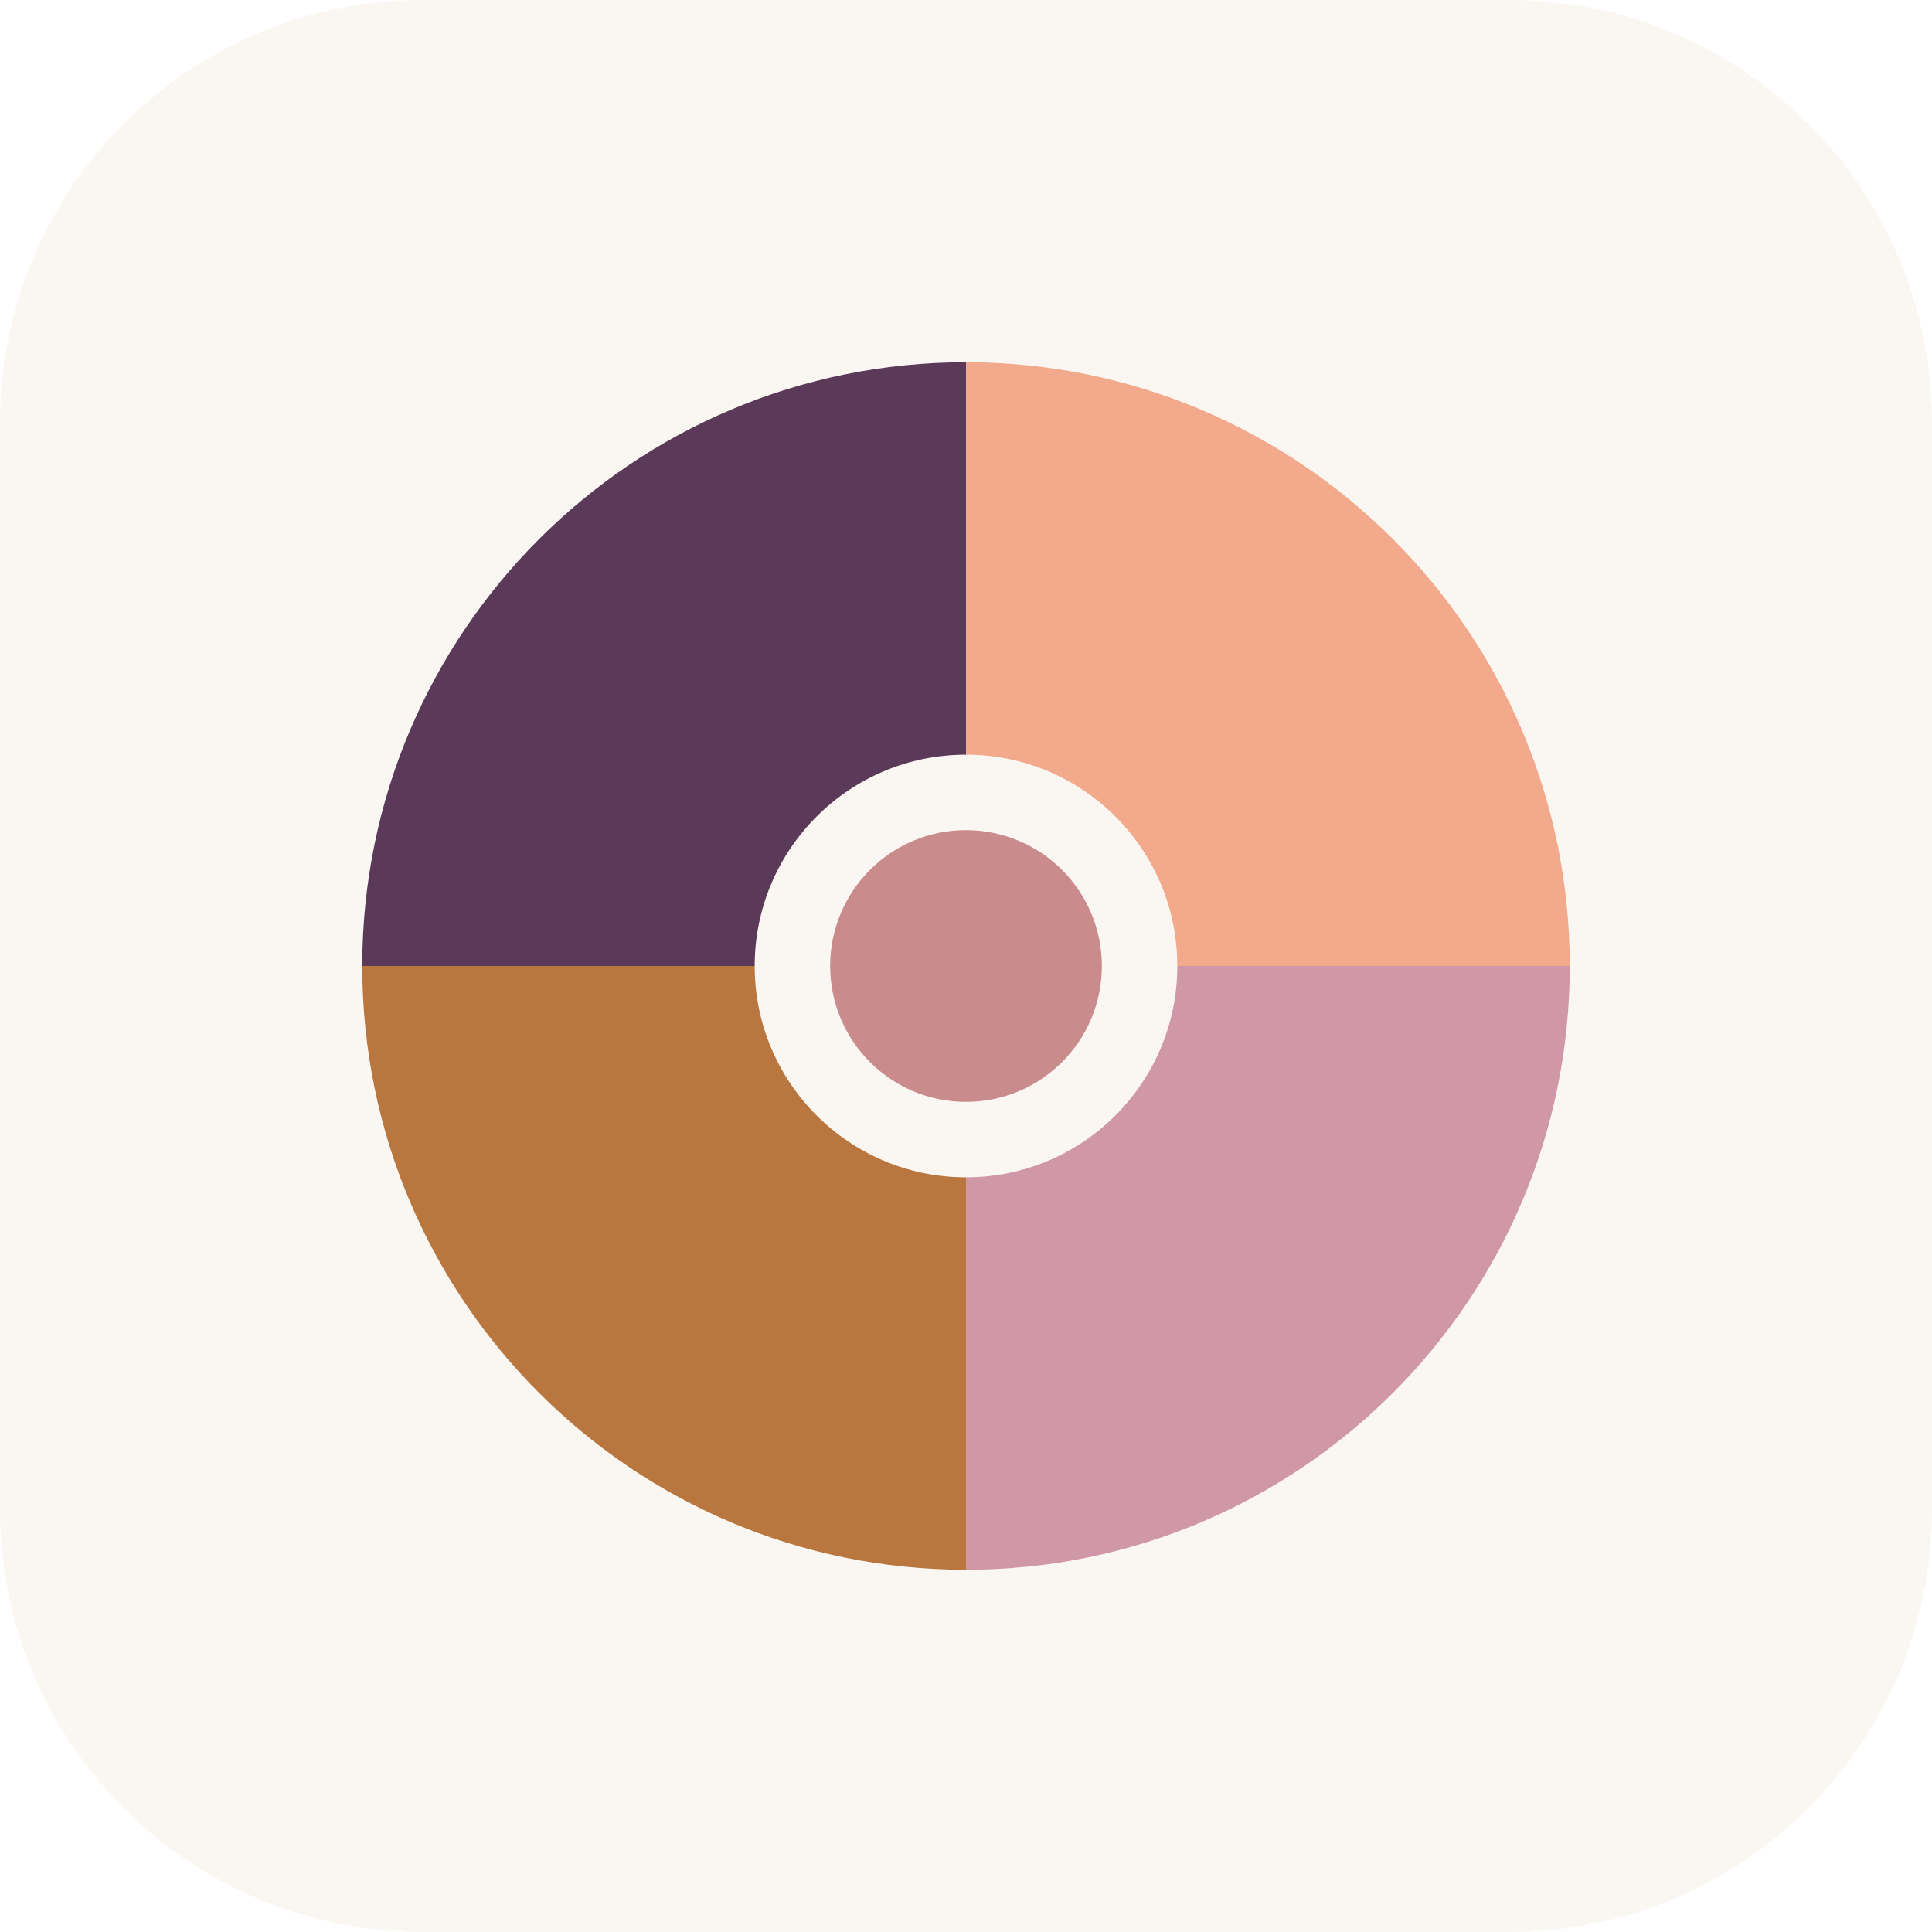
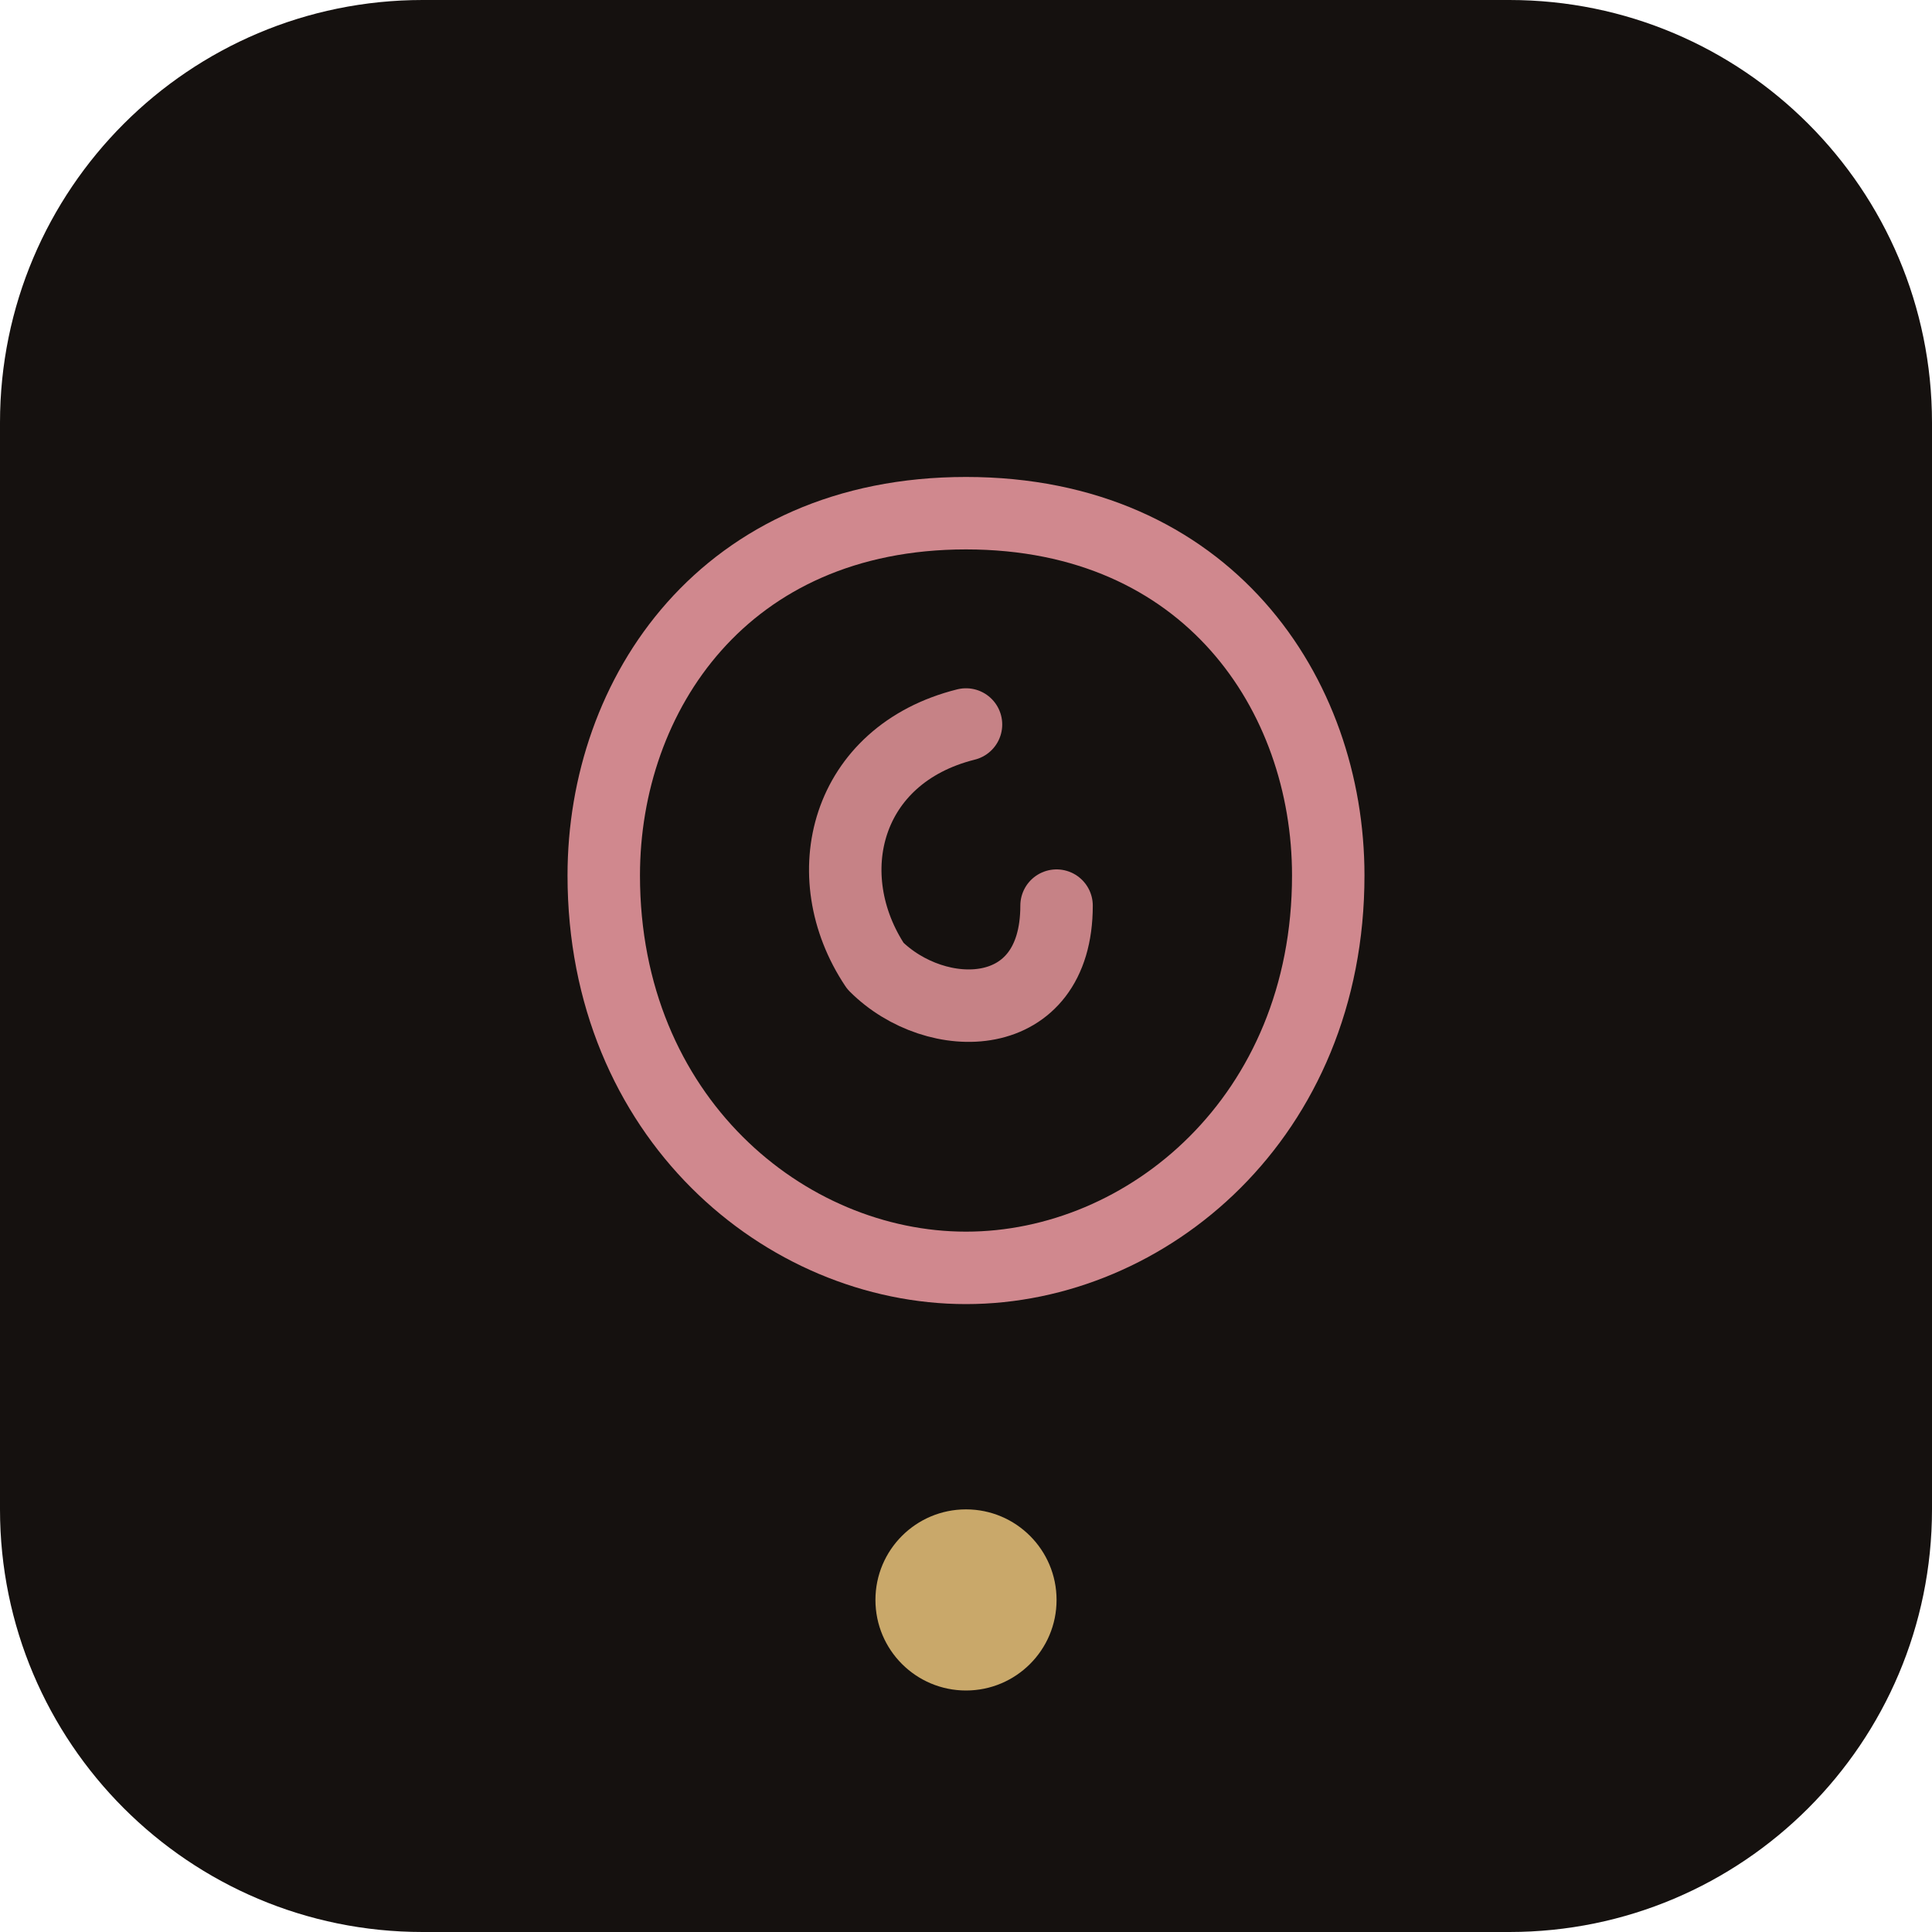
<svg xmlns="http://www.w3.org/2000/svg" viewBox="0 0 64 64">
-   <rect width="64" height="64" rx="14" fill="#faf7f2" />
-   <g transform="translate(32 32)">
-     <path d="M0 -20 A20 20 0 0 1 20 0 L0 0 Z" fill="#f2a98c" />
-     <path d="M20 0 A20 20 0 0 1 0 20 L0 0 Z" fill="#cf97a8" />
-     <path d="M0 20 A20 20 0 0 1 -20 0 L0 0 Z" fill="#b9763f" />
-     <path d="M-20 0 A20 20 0 0 1 0 -20 L0 0 Z" fill="#5b3a59" />
-     <circle r="7" fill="#faf7f2" />
-     <circle r="4.5" fill="#c98b8b" />
+   <rect width="64" height="64" rx="14" fill="#15110f" />
+   <g transform="translate(32 33)" fill="none" stroke="#d98e94" stroke-width="2.4" stroke-linecap="round" stroke-linejoin="round">
+     <path d="M0 -16C-8 -16 -12 -10 -12 -4C-12 4 -6 9 0 9C6 9 12 4 12 -4C12 -10 8 -16 0 -16Z" opacity="0.95" />
+     <path d="M0 -9C-4 -8 -5 -4 -3 -1C-1 1 3 1 3 -3" opacity="0.9" />
+   </g>
+   <g transform="translate(32 33)">
+     <circle cx="0" cy="20" r="3" fill="#c9a86a" />
  </g>
</svg>
